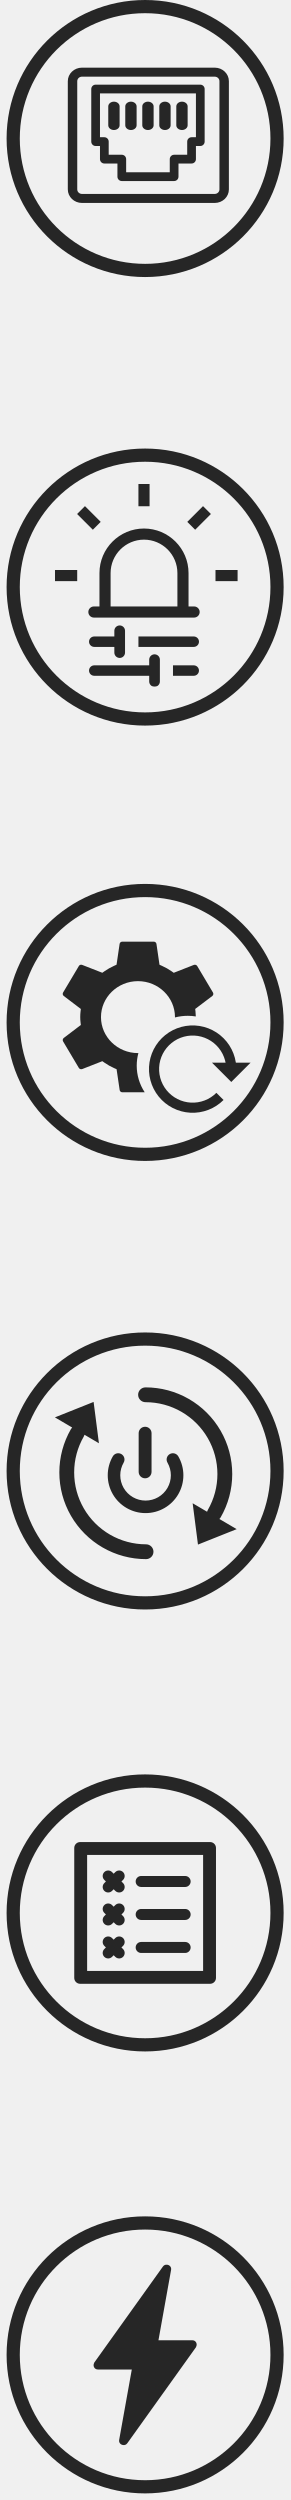
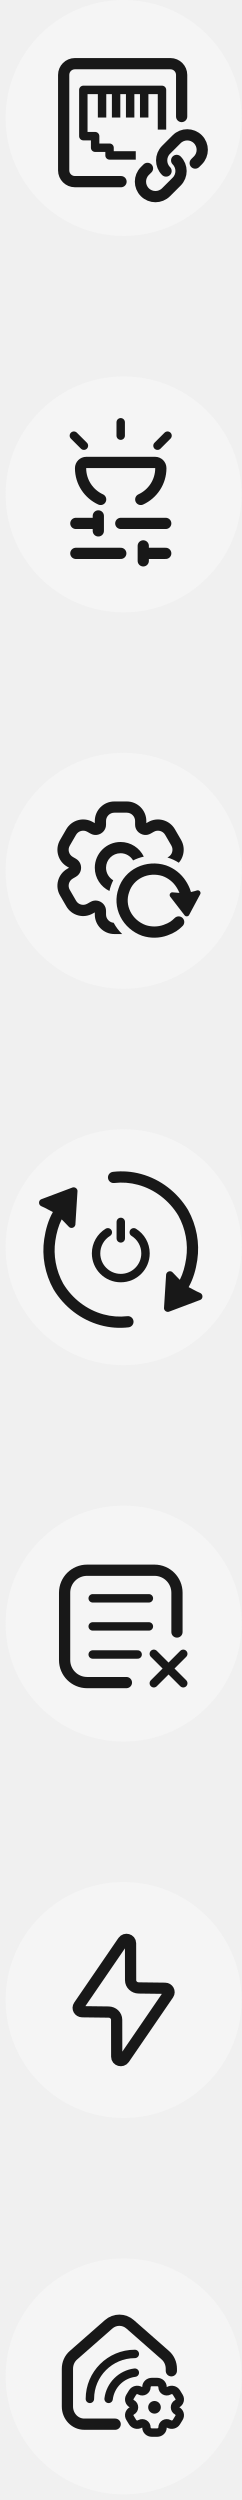
- <svg xmlns="http://www.w3.org/2000/svg" width="44" height="379" viewBox="0 0 44 379" fill="none">
-   <path d="M42 89C42 100.046 33.046 109 22 109C10.954 109 2 100.046 2 89C2 77.954 10.954 69 22 69C33.046 69 42 77.954 42 89Z" stroke="#262626" stroke-width="2" />
-   <path d="M16.767 91.938V86.875C16.767 84.083 19.039 81.811 21.831 81.811C24.623 81.811 26.894 84.083 26.894 86.875V91.938H16.767ZM18.455 93.648H25.206H18.455ZM26.894 93.626H29.426C29.892 93.626 30.27 93.249 30.27 92.782C30.27 92.316 29.892 91.938 29.426 91.938H28.582V86.875C28.582 83.152 25.553 80.124 21.831 80.124C18.108 80.124 15.079 83.152 15.079 86.875V91.938H14.236C13.769 91.938 13.392 92.316 13.392 92.782C13.392 93.249 13.769 93.626 14.236 93.626H16.767H26.894Z" fill="#262626" />
-   <mask id="mask0_1019_142871" style="mask-type:alpha" maskUnits="userSpaceOnUse" x="8" y="73" width="29" height="32">
-     <path d="M8.329 104.101H36.045V73.372H8.329V104.101Z" fill="white" />
-   </mask>
-   <g mask="url(#mask0_1019_142871)">
-     <path d="M32.669 88.1H36.045V86.412H32.669V88.1Z" fill="#262626" />
+ <svg xmlns="http://www.w3.org/2000/svg" width="43" height="445" viewBox="0 0 43 445" fill="none">
+   <circle cx="22" cy="21" r="21" fill="#F5F5F5" />
+   <path d="M32.333 20.74V13.333C32.333 12.229 31.438 11.333 30.333 11.333H13.333C12.229 11.333 11.333 12.229 11.333 13.333V30.333C11.333 31.438 12.229 32.333 13.333 32.333H21.542" stroke="#181818" stroke-width="2" stroke-linecap="round" />
+   <path d="M28.833 23.069V21.284V16H14.833V24.235H16.933V26.294H19.5V27.667H21.775H24.167" stroke="#181818" stroke-width="1.5" stroke-linejoin="round" />
+   <path d="M18.167 17.167V20.167" stroke="#181818" stroke-width="1.5" stroke-linecap="square" stroke-linejoin="round" />
+   <path d="M20.667 17.167V20.167" stroke="#181818" stroke-width="1.5" stroke-linecap="square" stroke-linejoin="round" />
+   <path d="M23.167 17.167L23.167 20.167" stroke="#181818" stroke-width="1.5" stroke-linecap="square" stroke-linejoin="round" />
+   <path d="M25.667 17.167V20.167" stroke="#181818" stroke-width="1.5" stroke-linecap="square" stroke-linejoin="round" />
+   <path d="M34.746 29.028L35.218 28.556C36.261 27.514 36.261 25.824 35.218 24.782C34.176 23.739 32.486 23.739 31.444 24.782L29.556 26.669C28.514 27.711 28.514 29.401 29.556 30.444M26.254 29.972L25.782 30.444C24.739 31.486 24.739 33.176 25.782 34.218C26.824 35.261 28.514 35.261 29.556 34.218L31.444 32.331C32.486 31.289 32.486 29.599 31.444 28.556" stroke="#181818" stroke-width="2" stroke-linecap="round" />
+   <circle cx="22" cy="88" r="21" fill="#F5F5F5" />
+   <path d="M25.057 88.9C27.165 87.932 28.629 85.803 28.629 83.332C28.629 82.768 28.172 82.311 27.609 82.311H15.361C14.798 82.311 14.341 82.768 14.341 83.332C14.341 85.803 15.805 87.932 17.913 88.9" stroke="#181818" stroke-width="2" stroke-linecap="round" stroke-linejoin="round" />
+   <path d="M21.485 75.167V77.548M29.82 77.548L28.034 79.334M13.15 77.548L14.936 79.334" stroke="#181818" stroke-width="1.5" stroke-linecap="round" />
+   <path d="M13.5 93.167H17.5M21.5 93.167H29.5M25.5 98.5H29.5M13.5 98.5H21.5M17.5 91.833V94.5M25.5 97.167V99.833" stroke="#181818" stroke-width="2" stroke-linecap="round" />
+   <circle cx="22" cy="155" r="21" fill="#F5F5F5" />
+   <path fill-rule="evenodd" clip-rule="evenodd" d="M20.348 142.66C18.434 142.66 16.874 144.22 16.874 146.133V146.517L16.535 146.324C14.877 145.368 12.757 145.948 11.803 147.598L11.803 147.598L11.803 147.598L10.692 149.518C9.72 151.178 10.3 153.313 11.964 154.268L12.295 154.46L11.967 154.651L11.964 154.652C10.3 155.607 9.72 157.742 10.692 159.402L10.694 159.405L11.801 161.318C12.258 162.123 13.007 162.701 13.91 162.943C14.816 163.187 15.744 163.044 16.531 162.599L16.533 162.598L16.874 162.403V162.787C16.874 164.7 18.434 166.26 20.348 166.26H21.744C21.14 165.678 20.628 165.002 20.232 164.255C19.476 164.195 18.874 163.556 18.874 162.787V162.15C18.874 161.203 18.231 160.705 17.946 160.545C17.678 160.392 16.925 160.065 16.091 160.548L15.546 160.858L15.545 160.859C15.188 161.06 14.8 161.111 14.432 161.012L14.428 161.011C14.037 160.907 13.73 160.666 13.539 160.329L13.539 160.329L13.534 160.32L12.422 158.398L12.422 158.398L12.419 158.392C12.012 157.7 12.251 156.793 12.961 156.386L12.961 156.386L12.965 156.383L13.505 156.07L13.508 156.069C14.343 155.581 14.436 154.768 14.436 154.46C14.436 154.152 14.343 153.339 13.508 152.851L13.505 152.85L12.965 152.537L12.965 152.537L12.961 152.534C12.251 152.128 12.012 151.221 12.419 150.528L12.419 150.528L12.422 150.522L13.534 148.6L13.535 148.599C13.941 147.896 14.843 147.656 15.538 148.057L15.538 148.057L15.544 148.061L16.091 148.372C16.925 148.855 17.678 148.528 17.946 148.375C18.231 148.215 18.874 147.717 18.874 146.77V146.133C18.874 145.325 19.539 144.66 20.348 144.66H22.572C23.381 144.66 24.046 145.325 24.046 146.133V146.77C24.046 147.69 24.651 148.192 24.984 148.375C25.295 148.557 26.028 148.836 26.829 148.372L27.376 148.061L27.376 148.061L27.382 148.057C28.079 147.654 28.991 147.898 29.396 148.599L29.396 148.6L30.506 150.517C30.7 150.861 30.75 151.259 30.647 151.639L30.645 151.646L30.643 151.654C30.55 152.019 30.316 152.33 29.967 152.536L29.797 152.632C30.522 152.849 31.204 153.166 31.827 153.566C32.181 153.169 32.442 152.69 32.579 152.155C32.819 151.264 32.696 150.326 32.245 149.529L32.245 149.529L32.24 149.52L31.128 147.598C30.173 145.946 28.041 145.369 26.384 146.324L26.046 146.517V146.133C26.046 144.22 24.485 142.66 22.572 142.66H20.348ZM25.596 152.48C24.856 150.94 23.28 149.874 21.46 149.874C18.931 149.874 16.874 151.931 16.874 154.46C16.874 156.28 17.94 157.856 19.48 158.596C19.625 157.926 19.854 157.287 20.155 156.691C19.39 156.241 18.874 155.409 18.874 154.46C18.874 153.036 20.036 151.874 21.46 151.874C22.409 151.874 23.241 152.39 23.691 153.156C24.287 152.854 24.926 152.625 25.596 152.48Z" fill="#181818" />
+   <path d="M33.141 160.737C33.292 159.496 32.926 158.426 32.228 157.344C31.53 156.261 30.474 155.428 29.235 154.984C27.768 154.518 26.186 154.624 24.838 155.279C23.489 155.934 22.485 157.084 22.046 158.477C21.547 159.849 21.645 161.373 22.316 162.713C22.988 164.053 24.179 165.1 25.627 165.623C26.881 166.025 28.227 166.008 29.441 165.574C30.655 165.139 31.162 164.746 31.8 164.115" stroke="#181818" stroke-width="2" stroke-linecap="round" stroke-linejoin="round" />
+   <path d="M30.267 159.57C30.067 159.215 30.354 158.773 30.754 158.839C31.203 158.902 32.162 158.925 32.589 159.014C32.838 159.043 33.06 159.05 33.276 158.959C33.709 158.825 34.653 158.651 35.061 158.495C35.446 158.366 35.823 158.78 35.654 159.139L33.697 162.801C33.554 163.182 33.015 163.226 32.814 162.872L30.267 159.57Z" fill="#181818" />
+   <circle cx="22" cy="222" r="21" fill="#F5F5F5" />
+   <path fill-rule="evenodd" clip-rule="evenodd" d="M20.335 210.576C19.787 210.641 19.29 210.249 19.224 209.701C19.159 209.152 19.551 208.655 20.1 208.59C21.756 208.393 23.461 208.519 25.124 208.975C28.574 209.922 31.565 212.217 33.453 215.343C33.459 215.354 33.466 215.364 33.472 215.375C34.985 218.107 35.569 221.252 35.118 224.29C34.857 226.049 34.39 227.662 33.578 229.11C33.784 229.214 34.026 229.344 34.275 229.477C34.773 229.745 35.3 230.027 35.633 230.15C36.159 230.37 36.175 231.158 35.662 231.38L30.2 233.436C29.694 233.706 29.084 233.252 29.201 232.692L29.571 226.841C29.688 226.281 30.401 226.079 30.762 226.52C30.938 226.724 31.216 227.004 31.506 227.296C31.675 227.466 31.848 227.64 32.007 227.806C32.574 226.692 32.926 225.431 33.139 223.997C33.524 221.409 33.03 218.713 31.731 216.361C30.1 213.668 27.529 211.71 24.595 210.904C23.178 210.515 21.733 210.41 20.335 210.576ZM23.763 235.154C23.698 234.606 23.2 234.214 22.652 234.279C21.254 234.445 19.809 234.34 18.392 233.951C15.458 233.145 12.887 231.187 11.256 228.494C9.958 226.142 9.464 223.447 9.848 220.858C10.061 219.424 10.414 218.163 10.98 217.049C11.14 217.215 11.312 217.389 11.481 217.559C11.772 217.851 12.05 218.131 12.225 218.335C12.586 218.776 13.299 218.574 13.416 218.014L13.786 212.163C13.903 211.603 13.293 211.149 12.788 211.419L7.325 213.475C6.813 213.697 6.828 214.485 7.355 214.705C7.687 214.828 8.214 215.11 8.712 215.378C8.961 215.511 9.203 215.641 9.41 215.745C8.597 217.193 8.13 218.806 7.869 220.565C7.418 223.604 8.002 226.748 9.515 229.48C9.522 229.491 9.528 229.502 9.534 229.512C11.422 232.639 14.413 234.933 17.863 235.88C19.526 236.337 21.231 236.462 22.888 236.265C23.436 236.2 23.828 235.703 23.763 235.154Z" fill="#181818" />
+   <path d="M23.807 219.353C25.06 220.127 25.9 221.513 25.9 223.1C25.9 225.533 23.933 227.5 21.5 227.5C19.067 227.5 17.1 225.533 17.1 223.1C17.1 221.513 17.94 220.127 19.193 219.353" stroke="#181818" stroke-width="1.5" stroke-linecap="round" stroke-linejoin="round" />
+   <path d="M21.5 217.5V220.433" stroke="#181818" stroke-width="1.5" stroke-linecap="round" stroke-linejoin="round" />
+   <circle cx="22" cy="289" r="21" fill="#F5F5F5" />
+   <g clip-path="url(#clip0_30_46561)">
+     <path d="M31.5 290.5V283.5C31.5 281.291 29.709 279.5 27.5 279.5H15.5C13.291 279.5 11.5 281.291 11.5 283.5V295.5C11.5 297.709 13.291 299.5 15.5 299.5H22.5" stroke="#181818" stroke-width="2" stroke-linecap="round" />
+     <path d="M16.5 284.5H26.5" stroke="#181818" stroke-width="1.5" stroke-linecap="round" stroke-linejoin="round" />
+     <path d="M16.5 289.5H26.5" stroke="#181818" stroke-width="1.5" stroke-linecap="round" stroke-linejoin="round" />
+     <path d="M16.5 294.5H24.5" stroke="#181818" stroke-width="1.5" stroke-linecap="round" stroke-linejoin="round" />
+     <path d="M32.619 294.379L27.379 299.619" stroke="#181818" stroke-width="1.5" stroke-linecap="round" stroke-linejoin="round" />
+     <path d="M32.619 299.619L27.379 294.379" stroke="#181818" stroke-width="1.5" stroke-linecap="round" stroke-linejoin="round" />
  </g>
-   <mask id="mask1_1019_142871" style="mask-type:alpha" maskUnits="userSpaceOnUse" x="8" y="73" width="29" height="32">
-     <path d="M8.329 104.101H36.045V73.372H8.329V104.101Z" fill="white" />
-   </mask>
-   <g mask="url(#mask1_1019_142871)">
-     <path d="M8.329 88.1H11.704V86.412H8.329V88.1Z" fill="#262626" />
-   </g>
-   <mask id="mask2_1019_142871" style="mask-type:alpha" maskUnits="userSpaceOnUse" x="8" y="73" width="29" height="32">
-     <path d="M8.329 104.101H36.045V73.372H8.329V104.101Z" fill="white" />
-   </mask>
-   <g mask="url(#mask2_1019_142871)">
-     <path d="M20.987 76.748H22.675V73.372H20.987V76.748Z" fill="#262626" />
-   </g>
-   <mask id="mask3_1019_142871" style="mask-type:alpha" maskUnits="userSpaceOnUse" x="8" y="73" width="29" height="32">
-     <path d="M8.329 104.101H36.045V73.372H8.329V104.101Z" fill="white" />
-   </mask>
-   <g mask="url(#mask3_1019_142871)">
-     <path d="M11.688 77.923L12.88 76.73L15.267 79.116L14.074 80.309L11.688 77.923Z" fill="#262626" />
-   </g>
-   <mask id="mask4_1019_142871" style="mask-type:alpha" maskUnits="userSpaceOnUse" x="8" y="73" width="29" height="32">
-     <path d="M8.329 104.101H36.045V73.372H8.329V104.101Z" fill="white" />
-   </mask>
-   <g mask="url(#mask4_1019_142871)">
-     <path d="M28.391 79.116L30.777 76.73L31.971 77.923L29.585 80.31L28.391 79.116Z" fill="#262626" />
-   </g>
-   <mask id="mask5_1019_142871" style="mask-type:alpha" maskUnits="userSpaceOnUse" x="8" y="73" width="29" height="32">
-     <path d="M8.329 104.101H36.045V73.372H8.329V104.101Z" fill="white" />
-   </mask>
-   <g mask="url(#mask5_1019_142871)">
-     <path d="M14.288 96.489H17.857V98.071H14.288C13.851 98.071 13.497 97.717 13.497 97.28C13.497 96.843 13.851 96.489 14.288 96.489Z" fill="#262626" />
-   </g>
-   <mask id="mask6_1019_142871" style="mask-type:alpha" maskUnits="userSpaceOnUse" x="8" y="73" width="29" height="32">
-     <path d="M8.329 104.101H36.045V73.372H8.329V104.101Z" fill="white" />
-   </mask>
-   <g mask="url(#mask6_1019_142871)">
-     <path d="M29.374 98.071H20.987V96.489H29.374C29.81 96.489 30.165 96.843 30.165 97.28C30.165 97.717 29.81 98.071 29.374 98.071Z" fill="#262626" />
-   </g>
-   <mask id="mask7_1019_142871" style="mask-type:alpha" maskUnits="userSpaceOnUse" x="8" y="73" width="29" height="32">
-     <path d="M8.329 104.101H36.045V73.372H8.329V104.101Z" fill="white" />
-   </mask>
-   <g mask="url(#mask7_1019_142871)">
-     <path d="M18.144 95.627V98.933" stroke="#262626" stroke-width="1.62" stroke-linecap="round" />
-   </g>
-   <mask id="mask8_1019_142871" style="mask-type:alpha" maskUnits="userSpaceOnUse" x="8" y="73" width="29" height="32">
-     <path d="M8.329 104.101H36.045V73.372H8.329V104.101Z" fill="white" />
-   </mask>
-   <g mask="url(#mask8_1019_142871)">
-     <path d="M29.372 100.866H26.225V102.449H29.372C29.809 102.449 30.163 102.095 30.163 101.658C30.163 101.221 29.809 100.866 29.372 100.866Z" fill="#262626" />
-   </g>
-   <mask id="mask9_1019_142871" style="mask-type:alpha" maskUnits="userSpaceOnUse" x="8" y="73" width="29" height="32">
-     <path d="M8.329 104.101H36.045V73.372H8.329V104.101Z" fill="white" />
-   </mask>
-   <g mask="url(#mask9_1019_142871)">
-     <path d="M23.666 100.866H14.288C13.851 100.866 13.497 101.221 13.497 101.658C13.497 102.095 13.851 102.449 14.288 102.449H23.666V100.866Z" fill="#262626" />
-   </g>
-   <mask id="mask10_1019_142871" style="mask-type:alpha" maskUnits="userSpaceOnUse" x="8" y="73" width="29" height="32">
-     <path d="M8.329 104.101H36.045V73.372H8.329V104.101Z" fill="white" />
-   </mask>
-   <g mask="url(#mask10_1019_142871)">
-     <path d="M23.428 100.005V103.31" stroke="#262626" stroke-width="1.62" stroke-linecap="round" />
-   </g>
-   <path d="M42 155C42 166.046 33.046 175 22 175C10.954 175 2 166.046 2 155C2 143.954 10.954 135 22 135C33.046 135 42 143.954 42 155Z" stroke="#262626" stroke-width="2" />
-   <path d="M18.542 165.59C18.34 165.59 18.167 165.443 18.14 165.248L17.674 162.091L17.314 161.933C16.795 161.704 16.298 161.424 15.836 161.1L15.514 160.874L12.465 162.07C12.417 162.087 12.367 162.096 12.316 162.096C12.163 162.096 12.021 162.016 11.945 161.886L9.565 157.877C9.463 157.704 9.505 157.484 9.666 157.355L12.257 155.385L12.211 154.996C12.147 154.449 12.147 153.895 12.211 153.349L12.257 152.959L9.663 150.987C9.504 150.865 9.46 150.641 9.563 150.467L11.954 146.45C12.025 146.326 12.161 146.249 12.307 146.249C12.356 146.249 12.405 146.258 12.452 146.276L15.51 147.472L15.832 147.247C16.295 146.923 16.793 146.642 17.311 146.41L17.668 146.251L18.133 143.093C18.162 142.9 18.334 142.755 18.533 142.755H23.316C23.518 142.755 23.691 142.902 23.718 143.097L24.18 146.257L24.54 146.416C25.058 146.644 25.555 146.925 26.017 147.249L26.339 147.476L29.388 146.28C29.436 146.263 29.486 146.254 29.536 146.254C29.69 146.254 29.832 146.335 29.908 146.465L32.287 150.47C32.389 150.644 32.347 150.863 32.186 150.991L29.592 152.956L29.636 153.345C29.663 153.592 29.679 153.843 29.683 154.092C29.283 154.029 28.876 153.997 28.472 153.997C27.814 153.997 27.161 154.08 26.526 154.245C26.527 154.225 26.527 154.204 26.527 154.184C26.52 151.183 24.004 148.742 20.918 148.742H20.905C17.812 148.749 15.302 151.201 15.309 154.208C15.316 157.208 17.832 159.649 20.918 159.649L20.972 159.649L20.979 159.648C20.814 160.268 20.729 160.906 20.728 161.547C20.726 162.99 21.144 164.381 21.938 165.59H18.542Z" fill="#262626" />
-   <path d="M33.346 166.216C32.766 166.796 32.071 167.248 31.305 167.542C30.538 167.836 29.719 167.966 28.9 167.923C28.08 167.88 27.279 167.665 26.548 167.293C25.817 166.92 25.172 166.398 24.656 165.761C24.14 165.123 23.763 164.384 23.551 163.591C23.338 162.799 23.295 161.97 23.423 161.16C23.552 160.349 23.849 159.575 24.296 158.887C24.743 158.199 25.329 157.612 26.017 157.165C26.706 156.718 27.48 156.421 28.29 156.293C29.101 156.164 29.929 156.208 30.722 156.42C31.514 156.633 32.253 157.009 32.891 157.526C33.529 158.042 34.051 158.687 34.423 159.418C34.796 160.149 35.011 160.95 35.053 161.769C35.064 161.965 35.064 162.16 35.055 162.354" stroke="#262626" stroke-width="1.534" />
-   <path d="M37.99 161.099L35.063 164.028L32.135 161.099H37.99Z" fill="#262626" />
-   <path d="M42 223C42 234.046 33.046 243 22 243C10.954 243 2 234.046 2 223C2 211.954 10.954 203 22 203C33.046 203 42 211.954 42 223Z" stroke="#262626" stroke-width="2" />
-   <path fill-rule="evenodd" clip-rule="evenodd" d="M14.191 212.532L14.997 218.797L12.812 217.511C12.788 217.601 12.751 217.688 12.703 217.772C11.746 219.429 11.243 221.308 11.243 223.221C11.243 225.134 11.746 227.013 12.703 228.67C13.659 230.327 15.035 231.702 16.691 232.659C18.348 233.615 20.227 234.119 22.14 234.119C22.761 234.119 23.264 234.622 23.264 235.242C23.264 235.862 22.761 236.365 22.14 236.365C19.833 236.365 17.566 235.758 15.568 234.604C13.57 233.451 11.911 231.791 10.757 229.793C9.603 227.795 8.996 225.528 8.996 223.221C8.996 220.914 9.603 218.647 10.757 216.649C10.809 216.56 10.87 216.481 10.94 216.412L8.324 214.874L14.191 212.532ZM22.063 210.326C24.37 210.326 26.637 210.933 28.635 212.087C30.633 213.24 32.292 214.9 33.446 216.898C34.6 218.896 35.207 221.163 35.207 223.47C35.207 225.777 34.6 228.044 33.446 230.042C33.394 230.131 33.332 230.211 33.262 230.28L35.879 231.817L30.012 234.159L29.206 227.894L31.391 229.179C31.416 229.09 31.452 229.002 31.5 228.919C32.457 227.262 32.96 225.383 32.96 223.47C32.96 221.557 32.457 219.678 31.5 218.021C30.544 216.364 29.168 214.989 27.512 214.032C25.855 213.076 23.976 212.572 22.063 212.572C21.442 212.572 20.94 212.069 20.94 211.449C20.94 210.829 21.442 210.326 22.063 210.326ZM27.032 220.786C27.535 221.658 27.8 222.646 27.8 223.653C27.8 224.659 27.535 225.648 27.032 226.52C26.529 227.391 25.805 228.115 24.933 228.618C24.062 229.122 23.073 229.386 22.066 229.386C21.06 229.386 20.071 229.122 19.2 228.618C18.328 228.115 17.604 227.391 17.101 226.52C16.598 225.648 16.333 224.659 16.333 223.653C16.333 222.646 16.598 221.657 17.101 220.786C17.363 220.332 17.944 220.176 18.398 220.438C18.852 220.701 19.007 221.281 18.745 221.735C18.409 222.318 18.232 222.98 18.232 223.653C18.232 224.326 18.409 224.987 18.745 225.57C19.082 226.153 19.566 226.637 20.149 226.974C20.732 227.31 21.393 227.488 22.066 227.488C22.74 227.488 23.401 227.31 23.984 226.974C24.567 226.637 25.051 226.153 25.388 225.57C25.724 224.987 25.901 224.326 25.901 223.653C25.901 222.98 25.724 222.318 25.388 221.735C25.125 221.281 25.281 220.701 25.735 220.438C26.189 220.176 26.77 220.332 27.032 220.786ZM21.998 216.297C22.538 216.297 22.975 216.735 22.975 217.274V223.135C22.975 223.674 22.538 224.111 21.998 224.111C21.459 224.111 21.021 223.674 21.021 223.135V217.274C21.021 216.735 21.459 216.297 21.998 216.297Z" fill="#262626" />
-   <path d="M42 21C42 32.046 33.046 41 22 41C10.954 41 2 32.046 2 21C2 9.954 10.954 1 22 1C33.046 1 42 9.954 42 21Z" stroke="#262626" stroke-width="2" />
-   <path d="M32.553 10.256H12.426C11.243 10.256 10.28 11.176 10.28 12.307V28.716C10.28 29.847 11.243 30.767 12.426 30.767H32.553C33.736 30.767 34.699 29.847 34.699 28.716V12.307C34.699 11.176 33.736 10.256 32.553 10.256ZM33.268 28.716C33.268 29.093 32.947 29.4 32.553 29.4H12.426C12.032 29.4 11.711 29.093 11.711 28.716V12.307C11.711 11.93 12.032 11.623 12.426 11.623H32.553C32.947 11.623 33.268 11.93 33.268 12.307V28.716Z" fill="#262626" />
-   <path d="M30.364 12.834H14.496C14.13 12.834 13.835 13.131 13.835 13.498V21.468C13.835 21.835 14.13 22.133 14.496 22.133H15.157V24.125C15.157 24.492 15.453 24.789 15.818 24.789H17.802V26.782C17.802 27.149 18.098 27.446 18.463 27.446H26.397C26.762 27.446 27.058 27.149 27.058 26.782V24.789H29.042C29.407 24.789 29.703 24.492 29.703 24.125V22.133H30.364C30.729 22.133 31.025 21.835 31.025 21.468V13.498C31.025 13.131 30.729 12.834 30.364 12.834ZM29.703 20.804H29.042C28.676 20.804 28.38 21.102 28.38 21.468V23.461H26.397C26.032 23.461 25.736 23.758 25.736 24.125V26.118H19.124V24.125C19.124 23.758 18.828 23.461 18.463 23.461H16.479V21.468C16.479 21.102 16.183 20.804 15.818 20.804H15.157V14.162H29.703V20.804Z" fill="#262626" />
-   <path d="M17.272 19.711C17.747 19.711 18.132 19.39 18.132 18.994V16.129C18.132 15.734 17.747 15.413 17.272 15.413C16.797 15.413 16.413 15.734 16.413 16.129V18.994C16.413 19.39 16.797 19.711 17.272 19.711ZM19.851 19.711C20.326 19.711 20.71 19.39 20.71 18.994V16.129C20.71 15.734 20.326 15.413 19.851 15.413C19.376 15.413 18.991 15.734 18.991 16.129V18.994C18.991 19.39 19.376 19.711 19.851 19.711ZM22.429 19.711C22.904 19.711 23.289 19.39 23.289 18.994V16.129C23.289 15.734 22.904 15.413 22.429 15.413C21.955 15.413 21.57 15.734 21.57 16.129V18.994C21.57 19.39 21.955 19.711 22.429 19.711ZM25.008 19.711C25.483 19.711 25.867 19.39 25.867 18.994V16.129C25.867 15.734 25.483 15.413 25.008 15.413C24.533 15.413 24.148 15.734 24.148 16.129V18.994C24.148 19.39 24.533 19.711 25.008 19.711ZM27.587 19.711C28.061 19.711 28.446 19.39 28.446 18.994V16.129C28.446 15.734 28.061 15.413 27.587 15.413C27.112 15.413 26.727 15.734 26.727 16.129V18.994C26.727 19.39 27.112 19.711 27.587 19.711Z" fill="#262626" />
-   <path d="M42 290C42 301.046 33.046 310 22 310C10.954 310 2 301.046 2 290C2 278.954 10.954 270 22 270C33.046 270 42 278.954 42 290Z" stroke="#262626" stroke-width="2" />
-   <path d="M31.849 279.256C32.343 279.256 32.744 279.656 32.744 280.151V299.849C32.744 300.343 32.343 300.744 31.849 300.744H12.151C11.657 300.744 11.256 300.343 11.256 299.849V280.151C11.256 279.656 11.657 279.256 12.151 279.256H31.849ZM30.791 281.209H13.209V298.79H30.791V281.209ZM17.478 293.812C17.803 293.487 18.331 293.487 18.656 293.812C18.982 294.138 18.982 294.666 18.656 294.991L18.412 295.235L18.656 295.479C18.982 295.805 18.982 296.333 18.656 296.658C18.331 296.983 17.803 296.983 17.478 296.658L17.233 296.414L16.989 296.658C16.664 296.983 16.136 296.983 15.811 296.658C15.485 296.333 15.485 295.805 15.811 295.479L16.055 295.235L15.811 294.991C15.485 294.666 15.485 294.138 15.811 293.812C16.136 293.487 16.664 293.487 16.989 293.812L17.233 294.056L17.478 293.812ZM28.069 294.402C28.529 294.402 28.902 294.775 28.902 295.235C28.902 295.695 28.529 296.069 28.069 296.069H21.401C20.941 296.069 20.567 295.695 20.567 295.235C20.567 294.775 20.941 294.402 21.401 294.402H28.069ZM17.478 288.811C17.803 288.486 18.331 288.486 18.656 288.811C18.982 289.137 18.982 289.665 18.656 289.99L18.412 290.234L18.656 290.478C18.982 290.804 18.982 291.332 18.656 291.657C18.331 291.983 17.803 291.983 17.478 291.657L17.233 291.413L16.989 291.657C16.664 291.983 16.136 291.983 15.811 291.657C15.485 291.332 15.485 290.804 15.811 290.478L16.055 290.234L15.811 289.99C15.485 289.665 15.485 289.137 15.811 288.811C16.136 288.486 16.664 288.486 16.989 288.811L17.233 289.055L17.478 288.811ZM28.069 289.401C28.529 289.401 28.902 289.774 28.902 290.234C28.902 290.695 28.529 291.068 28.069 291.068H21.401C20.941 291.068 20.567 290.695 20.567 290.234C20.567 289.774 20.941 289.401 21.401 289.401H28.069ZM17.478 283.81C17.803 283.485 18.331 283.485 18.656 283.81C18.982 284.136 18.982 284.664 18.656 284.989L18.412 285.233L18.656 285.477C18.982 285.803 18.982 286.331 18.656 286.656C18.331 286.982 17.803 286.982 17.478 286.656L17.233 286.412L16.989 286.656C16.664 286.982 16.136 286.982 15.811 286.656C15.485 286.331 15.485 285.803 15.811 285.477L16.055 285.233L15.811 284.989C15.485 284.664 15.485 284.136 15.811 283.81C16.136 283.485 16.664 283.485 16.989 283.81L17.233 284.055L17.478 283.81ZM28.069 284.4C28.529 284.4 28.902 284.773 28.902 285.233C28.902 285.694 28.529 286.067 28.069 286.067H21.401C20.941 286.067 20.567 285.694 20.567 285.233C20.567 284.773 20.941 284.4 21.401 284.4H28.069Z" fill="#262626" />
-   <path d="M42 357C42 368.046 33.046 377 22 377C10.954 377 2 368.046 2 357C2 345.954 10.954 337 22 337C33.046 337 42 345.954 42 357Z" stroke="#262626" stroke-width="2" />
-   <path fill-rule="evenodd" clip-rule="evenodd" d="M29.168 354.784H24.022L25.938 344.11C26.018 343.661 25.671 343.347 25.303 343.329C25.086 343.307 24.857 343.386 24.7 343.606L14.292 358.164C14.268 358.198 14.271 358.237 14.253 358.272C14.051 358.699 14.334 359.216 14.834 359.216H19.981L18.065 369.89C17.985 370.34 18.332 370.654 18.701 370.671C18.916 370.693 19.145 370.614 19.302 370.394L29.711 355.836C29.735 355.802 29.733 355.763 29.749 355.728C29.952 355.302 29.668 354.784 29.168 354.784Z" fill="#262626" />
+   <circle cx="22" cy="356" r="21" fill="#F5F5F5" />
+   <path d="M22.105 366.477C21.708 367.048 20.775 366.792 20.775 366.103L20.763 359.523C20.763 358.765 20.122 358.158 19.328 358.147L14.627 358.088C14.055 358.077 13.717 357.482 14.032 357.027L21.907 345.523C22.303 344.952 23.237 345.208 23.237 345.897L23.248 352.477C23.248 353.235 23.89 353.842 24.683 353.853L29.385 353.912C29.945 353.912 30.283 354.518 29.98 354.973L22.105 366.477Z" stroke="#181818" stroke-width="2" stroke-linecap="round" stroke-linejoin="round" />
+   <circle cx="22" cy="423" r="21" fill="#F5F5F5" />
+   <path d="M20.5 431.505H15C13.34 431.505 12 430.095 12 428.355V421.645C12 420.705 12.39 419.825 13.08 419.225L19.33 413.735C20.44 412.755 22.06 412.755 23.17 413.735L29.42 419.225C30.11 419.825 30.5 420.705 30.5 421.645V422" stroke="#181818" stroke-width="2" stroke-linecap="round" stroke-linejoin="round" />
+   <path d="M27.977 424H27.023C26.495 424 26.068 424.403 26.068 424.9C26.068 425.469 25.46 425.83 24.96 425.558L24.909 425.531C24.453 425.282 23.869 425.43 23.605 425.86L23.128 426.64C22.864 427.07 23.021 427.621 23.477 427.869C23.977 428.141 23.977 428.859 23.477 429.131C23.021 429.379 22.864 429.93 23.128 430.36L23.605 431.14C23.869 431.57 24.453 431.718 24.909 431.469L24.96 431.442C25.46 431.17 26.068 431.531 26.068 432.1C26.068 432.597 26.495 433 27.023 433H27.977C28.505 433 28.932 432.597 28.932 432.1C28.932 431.531 29.54 431.17 30.04 431.442L30.091 431.469C30.547 431.718 31.131 431.57 31.395 431.14L31.872 430.36C32.136 429.93 31.979 429.379 31.523 429.131C31.023 428.859 31.023 428.141 31.523 427.869C31.979 427.621 32.136 427.07 31.872 426.64L31.395 425.86C31.131 425.43 30.547 425.282 30.091 425.531L30.04 425.558C29.54 425.83 28.932 425.469 28.932 424.9C28.932 424.403 28.505 424 27.977 424Z" stroke="#181818" stroke-width="1.5" stroke-linecap="round" stroke-linejoin="round" />
+   <path d="M28.625 428.5C28.625 429.121 28.121 429.625 27.5 429.625C26.879 429.625 26.375 429.121 26.375 428.5C26.375 427.879 26.879 427.375 27.5 427.375C28.121 427.375 28.625 427.879 28.625 428.5Z" fill="#181818" />
+   <path d="M24 422.333C21.566 422.637 19.637 424.566 19.333 427M24 419C19.582 419 16 422.582 16 427" stroke="#181818" stroke-width="1.5" stroke-linecap="round" />
+   <defs>
+     <clipPath id="clip0_30_46561">
+       <rect width="24" height="24" fill="white" transform="translate(9.5 277.5)" />
+     </clipPath>
+   </defs>
</svg>
